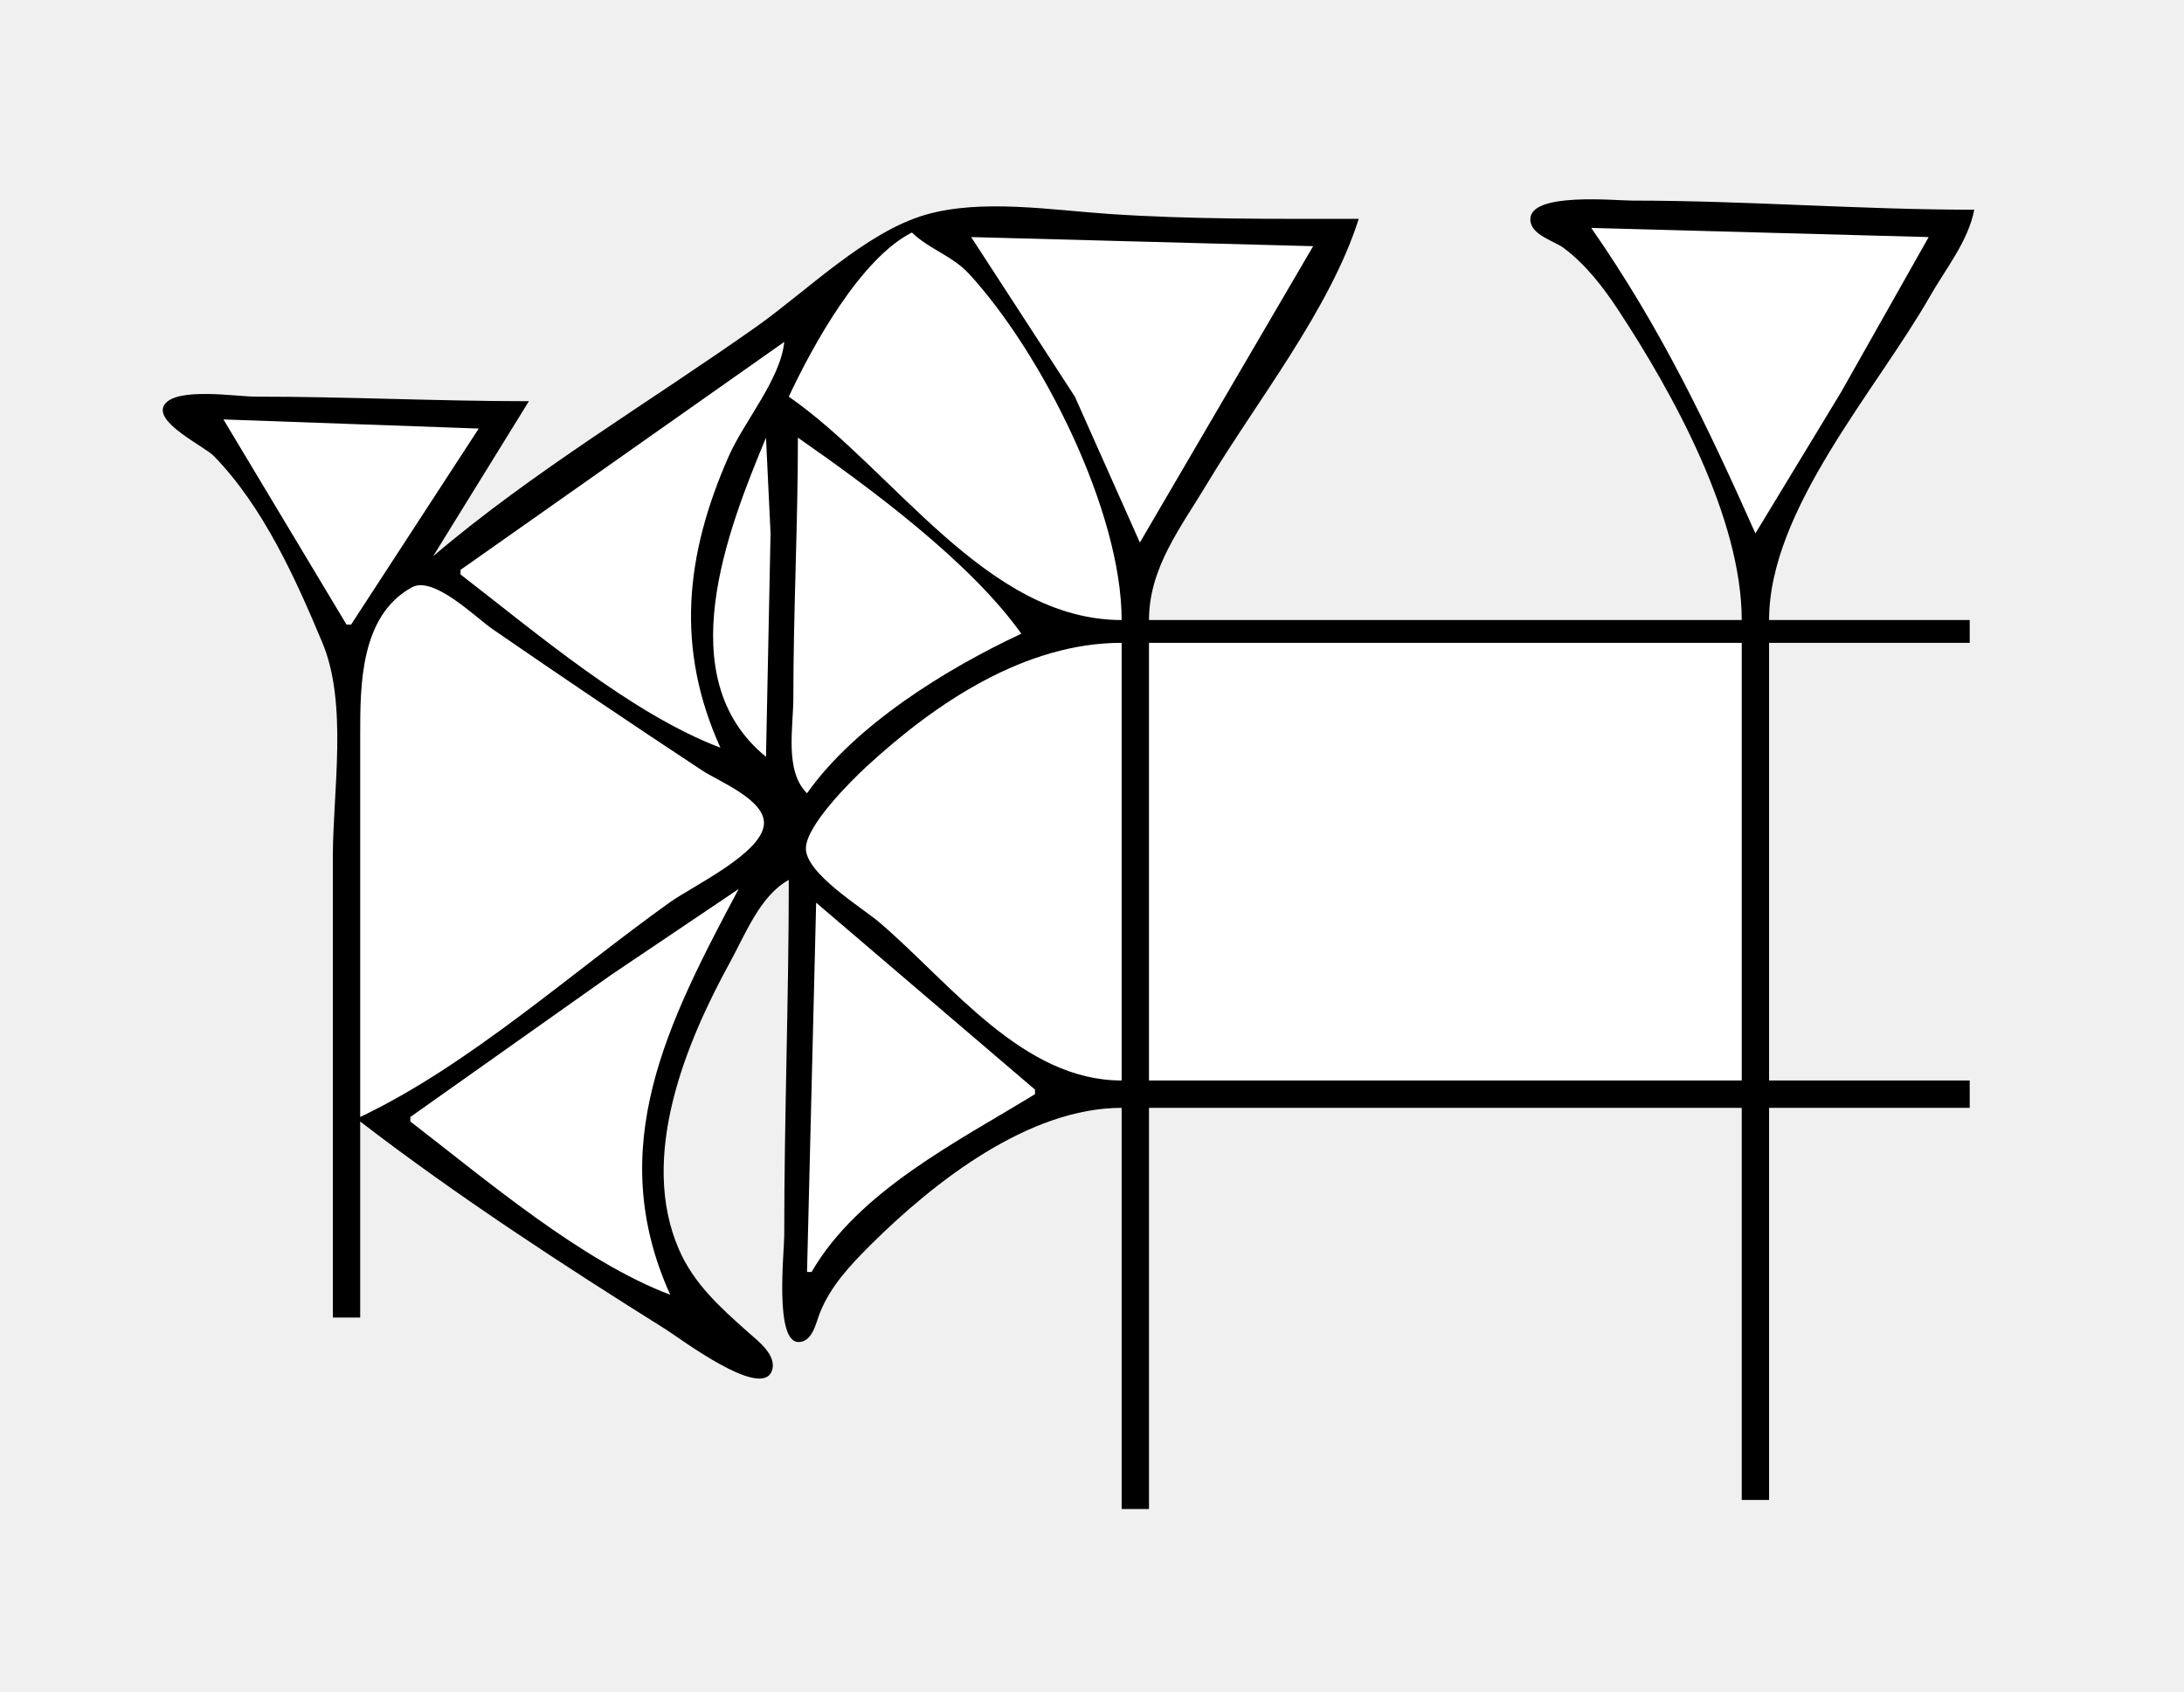
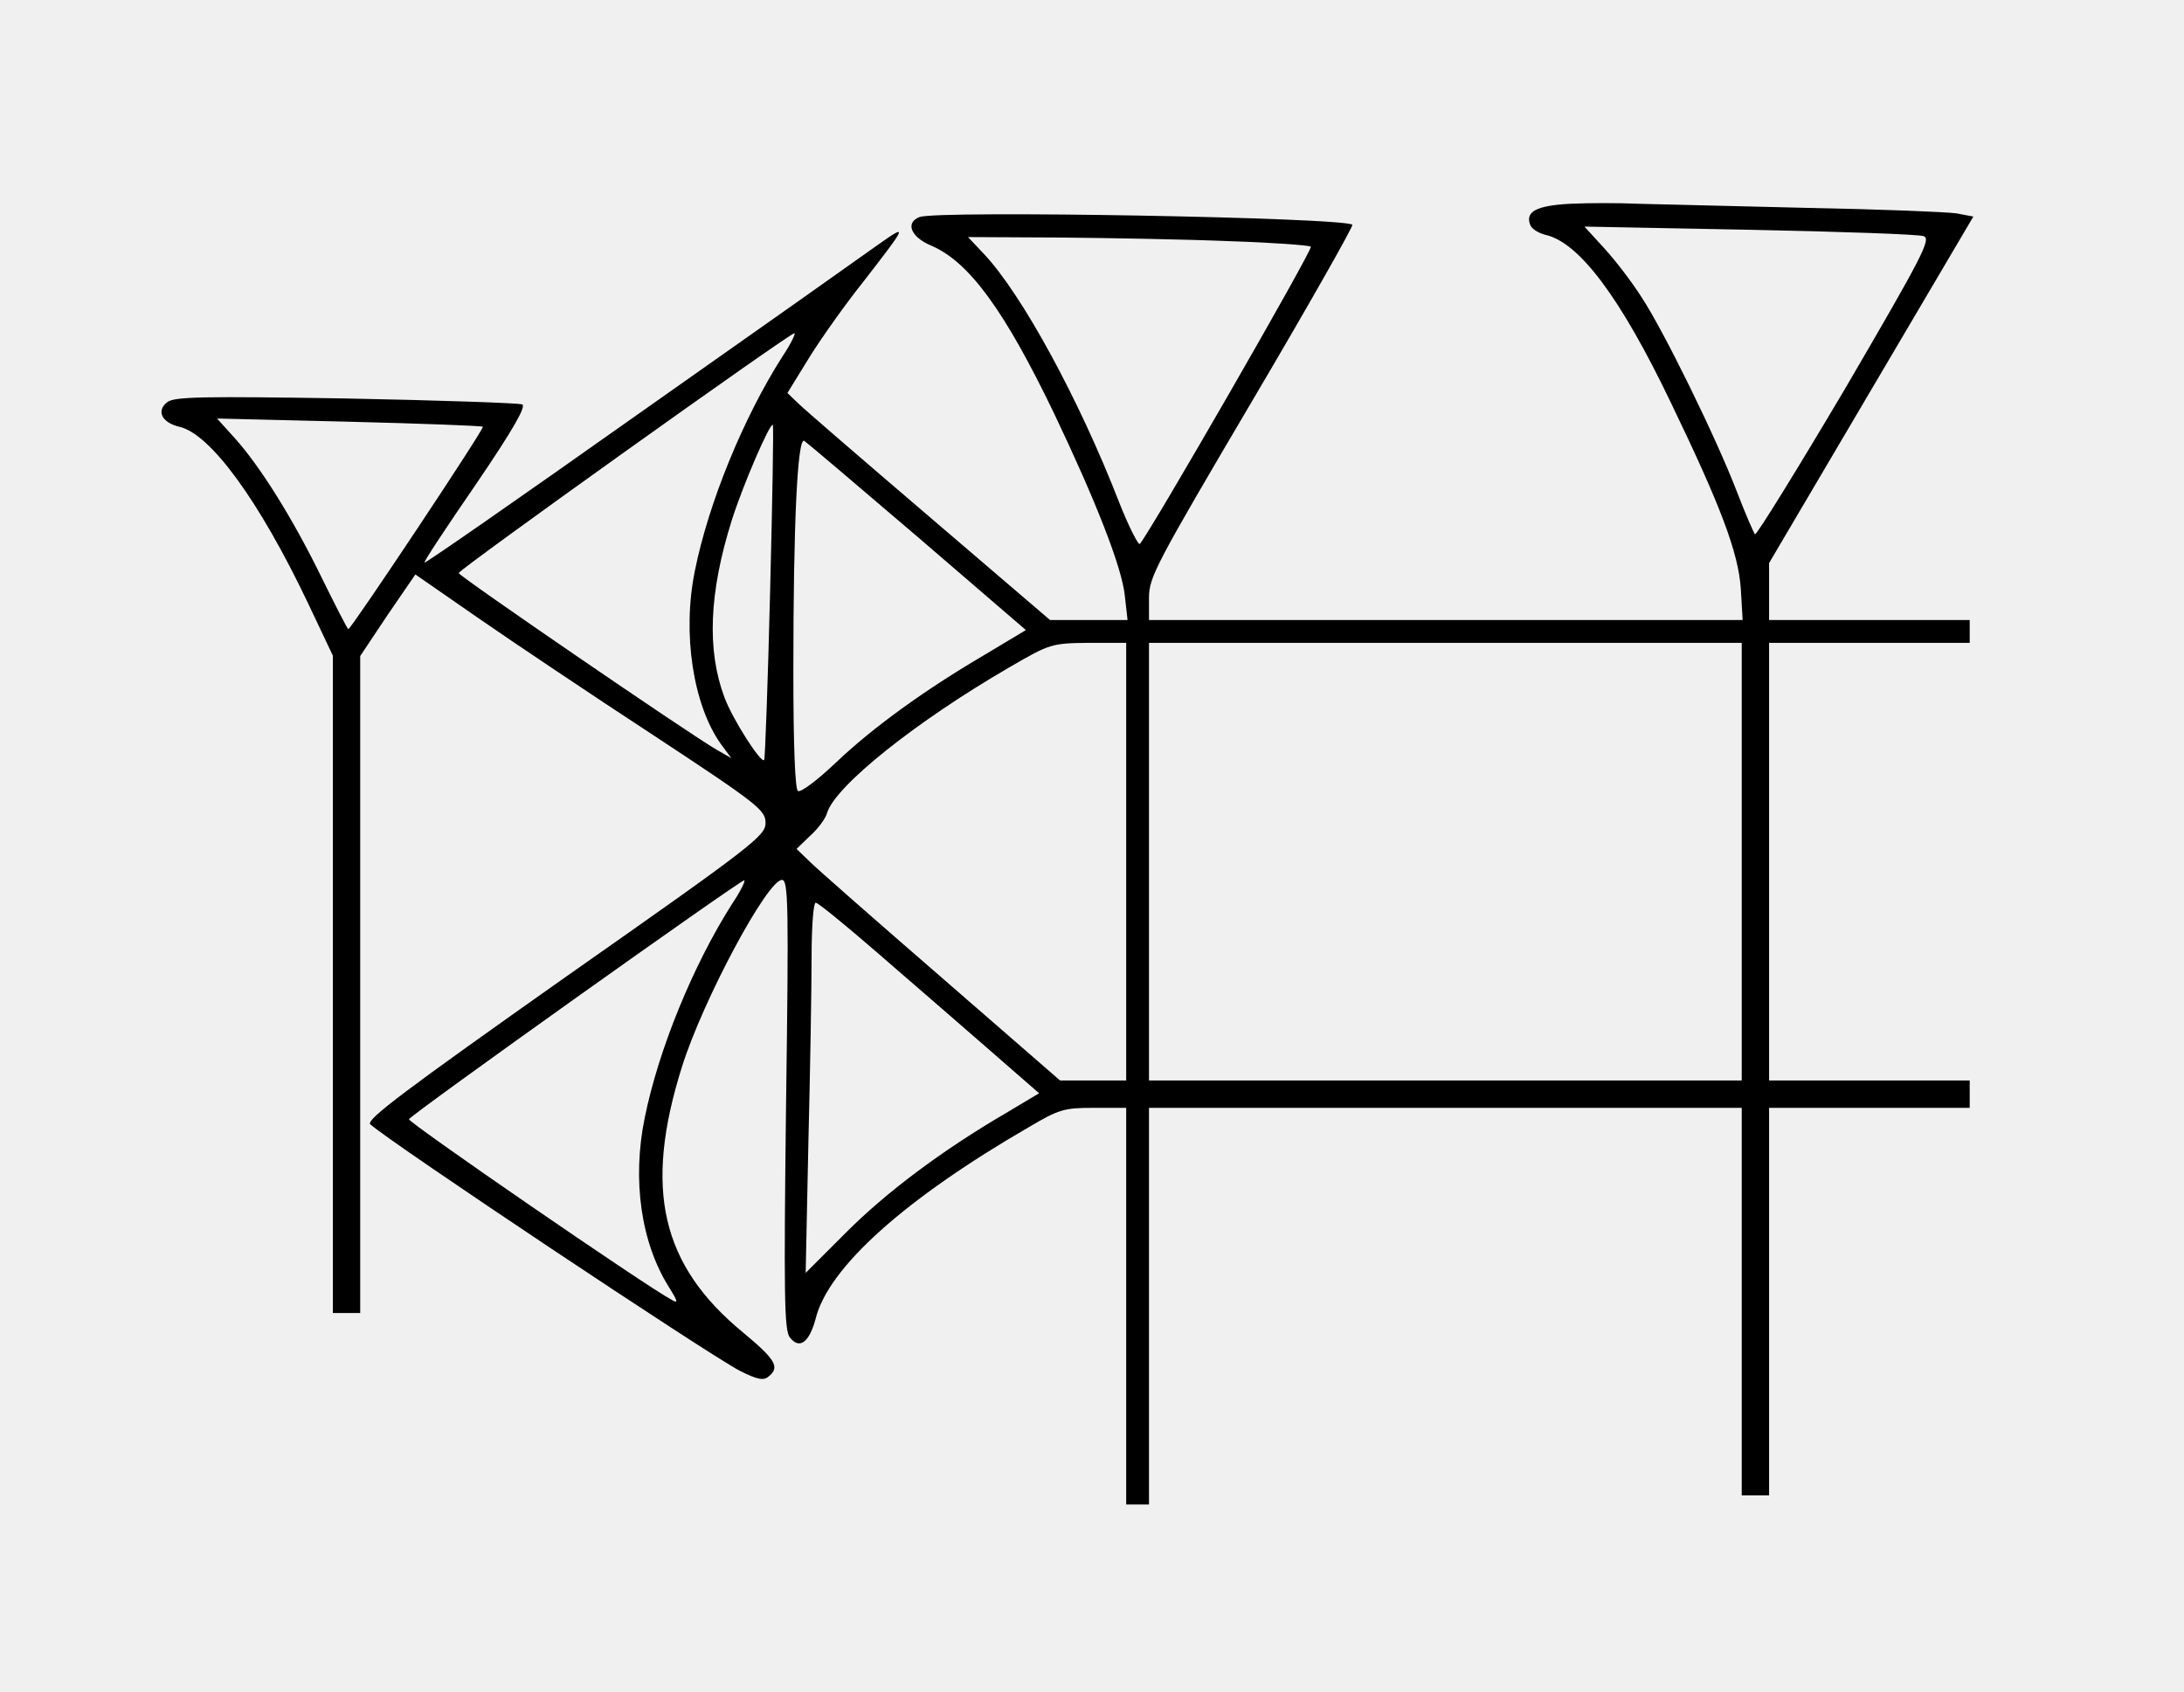
- <svg xmlns="http://www.w3.org/2000/svg" width="479" height="371">
-   <path style="fill:#000000; stroke:none;" d="M382 136L252 136C252.009 124.487 259.034 115.61 264.8 106C275.554 88.077 291.698 67.906 298 48C279.783 48 261.17 48.155 243 46.91C230.552 46.058 215.189 43.573 203 47.105C189.878 50.908 177.052 63.753 166 71.576C142.548 88.175 116.863 103.366 95 122L116 88C95.977 88 76.056 87 56 87C51.822 87 38.752 84.867 36.086 88.738C33.455 92.559 44.778 97.856 46.91 100.04C57.706 111.102 64.822 126.901 70.715 141C76.322 154.415 73 173.624 73 188L73 289L79 289L79 246C100.204 262.299 123.328 277.381 146 291.576C149.066 293.495 166.984 307.069 169.288 300.693C170.521 297.279 166.109 294.019 163.985 292.13C157.954 286.769 152.158 281.577 148.88 274C140.126 253.771 150.31 228.894 160.143 211C163.488 204.912 166.712 196.44 173 193C173 218.995 172 244.954 172 271C172 274.649 169.834 294.364 175.12 294.364C178.211 294.364 178.942 290.174 179.809 287.999C182.177 282.061 186.532 277.442 191.001 273.004C205.048 259.055 225.699 243 246 243L246 331L252 331L252 243L382 243L382 329L388 329L388 243L432 243L432 237L388 237L388 141L432 141L432 136L388 136C388 111.765 411.502 85.661 423.281 65C426.738 58.937 431.663 52.931 433 46C407.965 46 383.015 44 358 44C354.2 44 335.636 42.111 335.636 48.09C335.636 51.556 340.762 52.755 343 54.429C347.782 58.006 351.664 63.047 354.921 68C367.009 86.385 381.998 113.654 382 136z" />
-   <path style="fill:#ffffff; stroke:none;" d="M349 50C364.101 71.693 374.263 92.892 385 117L403.8 86L423 52L349 50M173 87C196.162 103.124 216.367 136 246 136C245.997 112.172 228.535 77.49 212.561 60.093C208.899 56.105 203.768 54.659 200 51C188.739 56.706 178.241 75.788 173 87M213 52L235.742 87L250 119L288 54L213 52M172 75L101 125L101 126C117.568 138.77 138.424 156.58 158 164C148.152 142.227 150.24 121.765 159.862 100C163.217 92.41 171.211 83.125 172 75M49 92L76 137L77 137L105 94L49 92M168 96C159.58 116.252 146.759 148.696 168 166L169 117L168 96M175 96C175 115.051 174 133.944 174 153C174 159.532 172.028 169.131 177 174C187.546 159.028 207.576 146.668 224 139C212.831 123.276 190.837 107.024 175 96M79 245C102.934 233.627 125.409 213.26 147 197.859C151.826 194.416 166.844 187.312 167.534 180.95C168.123 175.513 157.666 171.414 154 168.997C138.56 158.818 123.225 148.468 108 137.975C104.327 135.443 95.087 126.202 90.325 128.828C79.034 135.055 79 150.21 79 161L79 245M246 237L246 141C224.94 141 205.388 153.987 190.015 168.171C186.56 171.358 176.849 181.023 176.751 186.039C176.642 191.607 189.16 199.125 193 202.424C208.719 215.928 224.344 237 246 237M252 141L252 237L382 237L382 141L252 141M90 245L90 246C106.566 258.734 127.454 276.591 147 284C132.342 251.594 146.468 224.183 162 195L134 213.859L90 245M179 198L177 279L178 279C188.269 261.235 210.061 250.369 227 240L227 239L179 198z" />
+ <svg xmlns="http://www.w3.org/2000/svg" version="1.0" width="479pt" height="371pt" viewBox="0 0 479 371" preserveAspectRatio="xMidYMid meet">
+   <g transform="translate(0,371) scale(0.1,-0.1)" fill="#000000" stroke="none">
+     <path d="M3443 3263 c-73 -4 -98 -17 -87 -46 3 -9 18 -18 33 -22 74 -16 165 -137 276 -369 109 -226 148 -329 153 -408 l4 -68 -651 0 -651 0 0 49 c0 45 15 73 226 431 124 210 223 385 220 387 -16 16 -910 32 -949 17 -32 -12 -20 -44 26 -63 83 -36 160 -142 268 -366 92 -193 150 -340 156 -402 l6 -53 -85 0 -85 0 -264 226 c-145 124 -275 236 -288 249 l-24 23 48 78 c26 42 80 118 120 168 96 124 97 126 29 78 -32 -23 -268 -190 -524 -370 -256 -181 -467 -328 -469 -326 -2 2 49 79 113 172 83 122 111 172 101 175 -7 3 -182 9 -387 13 -310 5 -376 4 -391 -8 -25 -19 -12 -45 26 -54 68 -15 175 -161 283 -388 l54 -114 0 -721 0 -721 30 0 30 0 0 720 0 721 60 90 61 89 137 -95 c75 -52 248 -168 384 -257 231 -152 247 -165 247 -193 0 -28 -25 -48 -440 -339 -347 -245 -437 -312 -427 -322 44 -40 740 -504 811 -541 38 -19 52 -22 63 -12 25 20 15 37 -56 96 -180 148 -219 315 -134 584 46 146 187 409 219 409 14 0 15 -53 9 -492 -5 -413 -4 -496 8 -511 21 -28 43 -12 57 41 28 112 195 262 468 420 66 39 77 42 142 42 l71 0 0 -435 0 -435 25 0 25 0 0 435 0 435 650 0 650 0 0 -425 0 -425 30 0 30 0 0 425 0 425 220 0 220 0 0 30 0 30 -220 0 -220 0 0 480 0 480 220 0 220 0 0 25 0 25 -220 0 -220 0 0 63 0 62 224 380 224 380 -37 7 c-20 3 -166 9 -326 12 -159 4 -326 8 -370 9 -44 2 -112 2 -152 0z m776 -71 c17 -6 -2 -43 -172 -334 -106 -179 -195 -323 -198 -320 -3 4 -21 45 -39 92 -46 120 -161 354 -209 427 -22 35 -60 84 -83 109 l-43 47 363 -7 c199 -4 371 -10 381 -14z m-1522 -11 c94 -3 174 -9 178 -12 5 -6 -351 -624 -375 -652 -3 -4 -24 37 -45 90 -88 227 -214 458 -297 546 l-35 37 201 -1 c110 -1 278 -4 373 -8z m-981 -253 c-86 -135 -162 -321 -192 -470 -28 -137 -4 -294 57 -380 l23 -31 -33 19 c-62 36 -564 380 -565 387 -1 7 723 524 736 526 4 1 -7 -23 -26 -51z m-657 -154 c4 -4 -289 -444 -295 -444 -2 0 -28 51 -59 114 -62 127 -134 243 -191 306 l-38 42 289 -7 c160 -4 292 -9 294 -11z m630 -363 c-5 -200 -11 -366 -13 -368 -7 -8 -69 89 -87 137 -39 104 -34 230 16 389 24 76 84 215 90 209 2 -2 -1 -167 -6 -367z m324 121 l237 -204 -90 -54 c-133 -78 -246 -160 -327 -237 -40 -38 -77 -66 -83 -62 -6 4 -10 95 -10 263 0 325 9 514 24 505 6 -4 118 -99 249 -211z m457 -712 l0 -480 -72 0 -73 0 -260 226 c-143 124 -273 238 -289 254 l-29 28 30 29 c17 15 34 38 37 50 18 59 194 200 401 320 88 51 91 52 173 53 l82 0 0 -480z m1350 0 l0 -480 -650 0 -650 0 0 480 0 480 650 0 650 0 0 -480z m-2214 -92 c-86 -135 -162 -321 -192 -470 -28 -136 -8 -274 53 -371 20 -32 21 -37 6 -28 -55 29 -578 389 -576 396 1 8 723 522 735 524 4 1 -7 -23 -26 -51z m315 -105 c68 -59 177 -153 241 -209 l117 -102 -72 -43 c-142 -83 -263 -174 -351 -262 l-89 -89 6 287 c4 159 7 342 7 407 0 65 4 118 9 118 5 0 64 -48 132 -107z" />
+   </g>
</svg>
